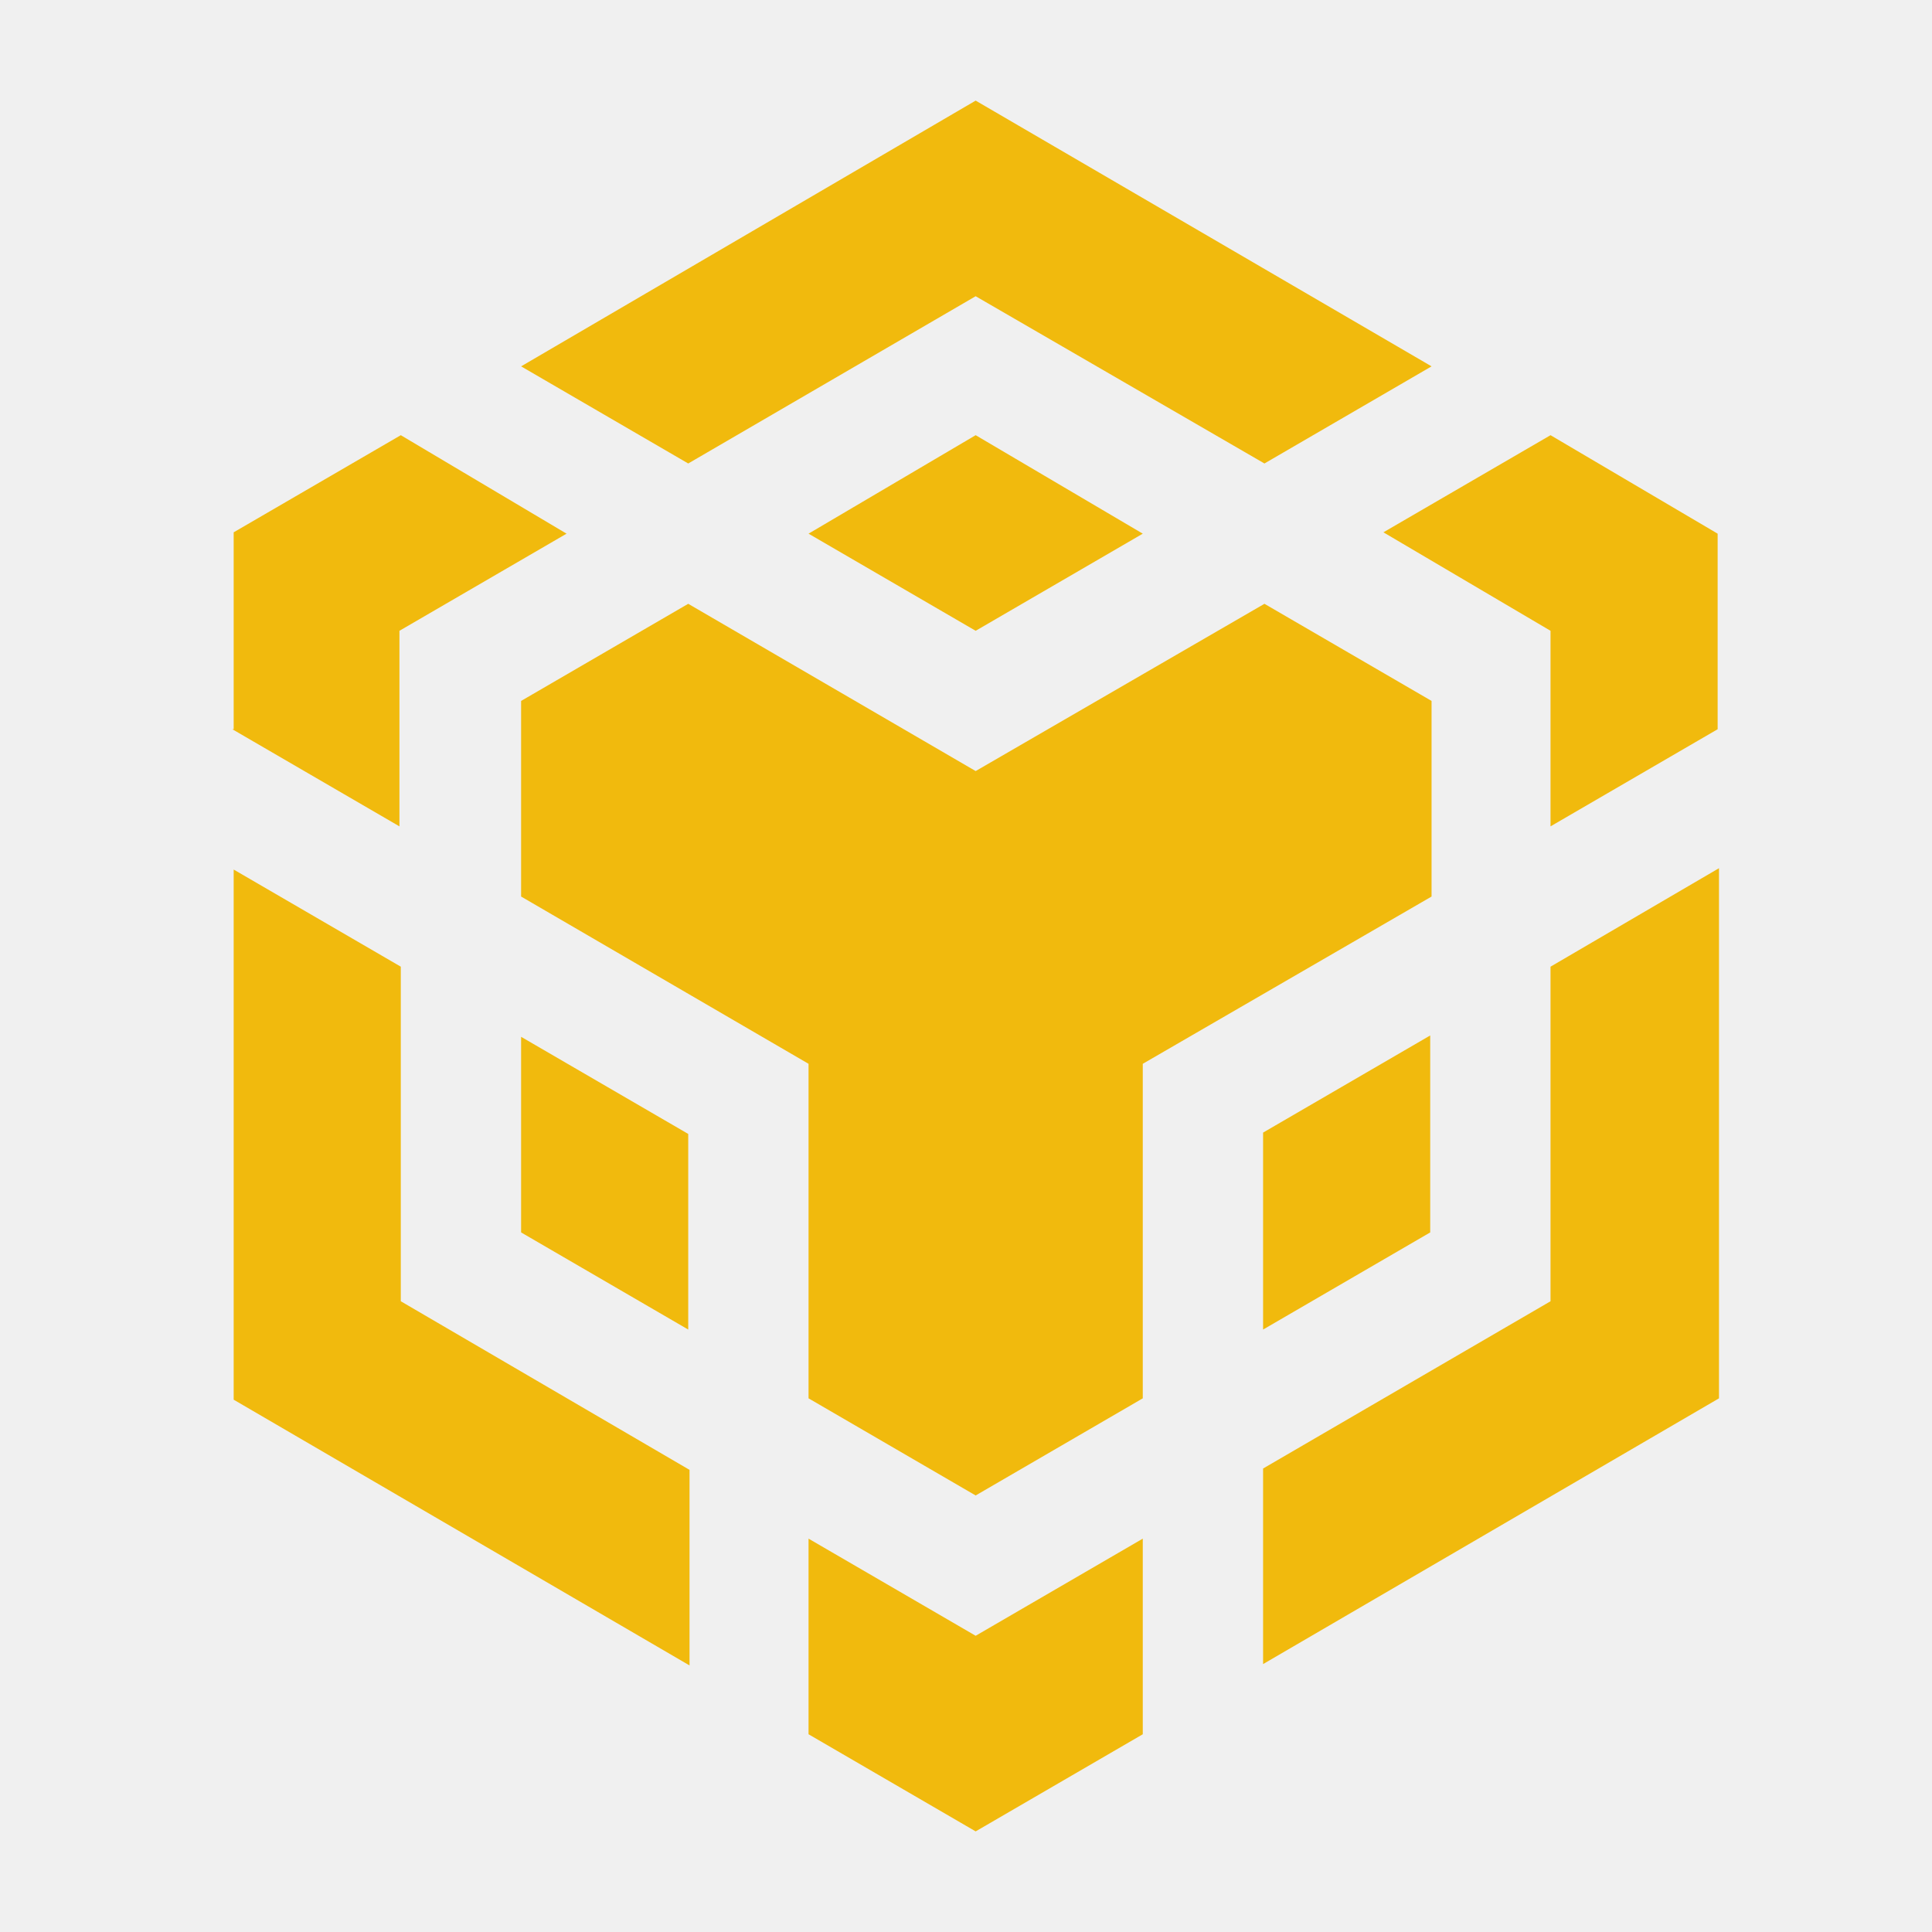
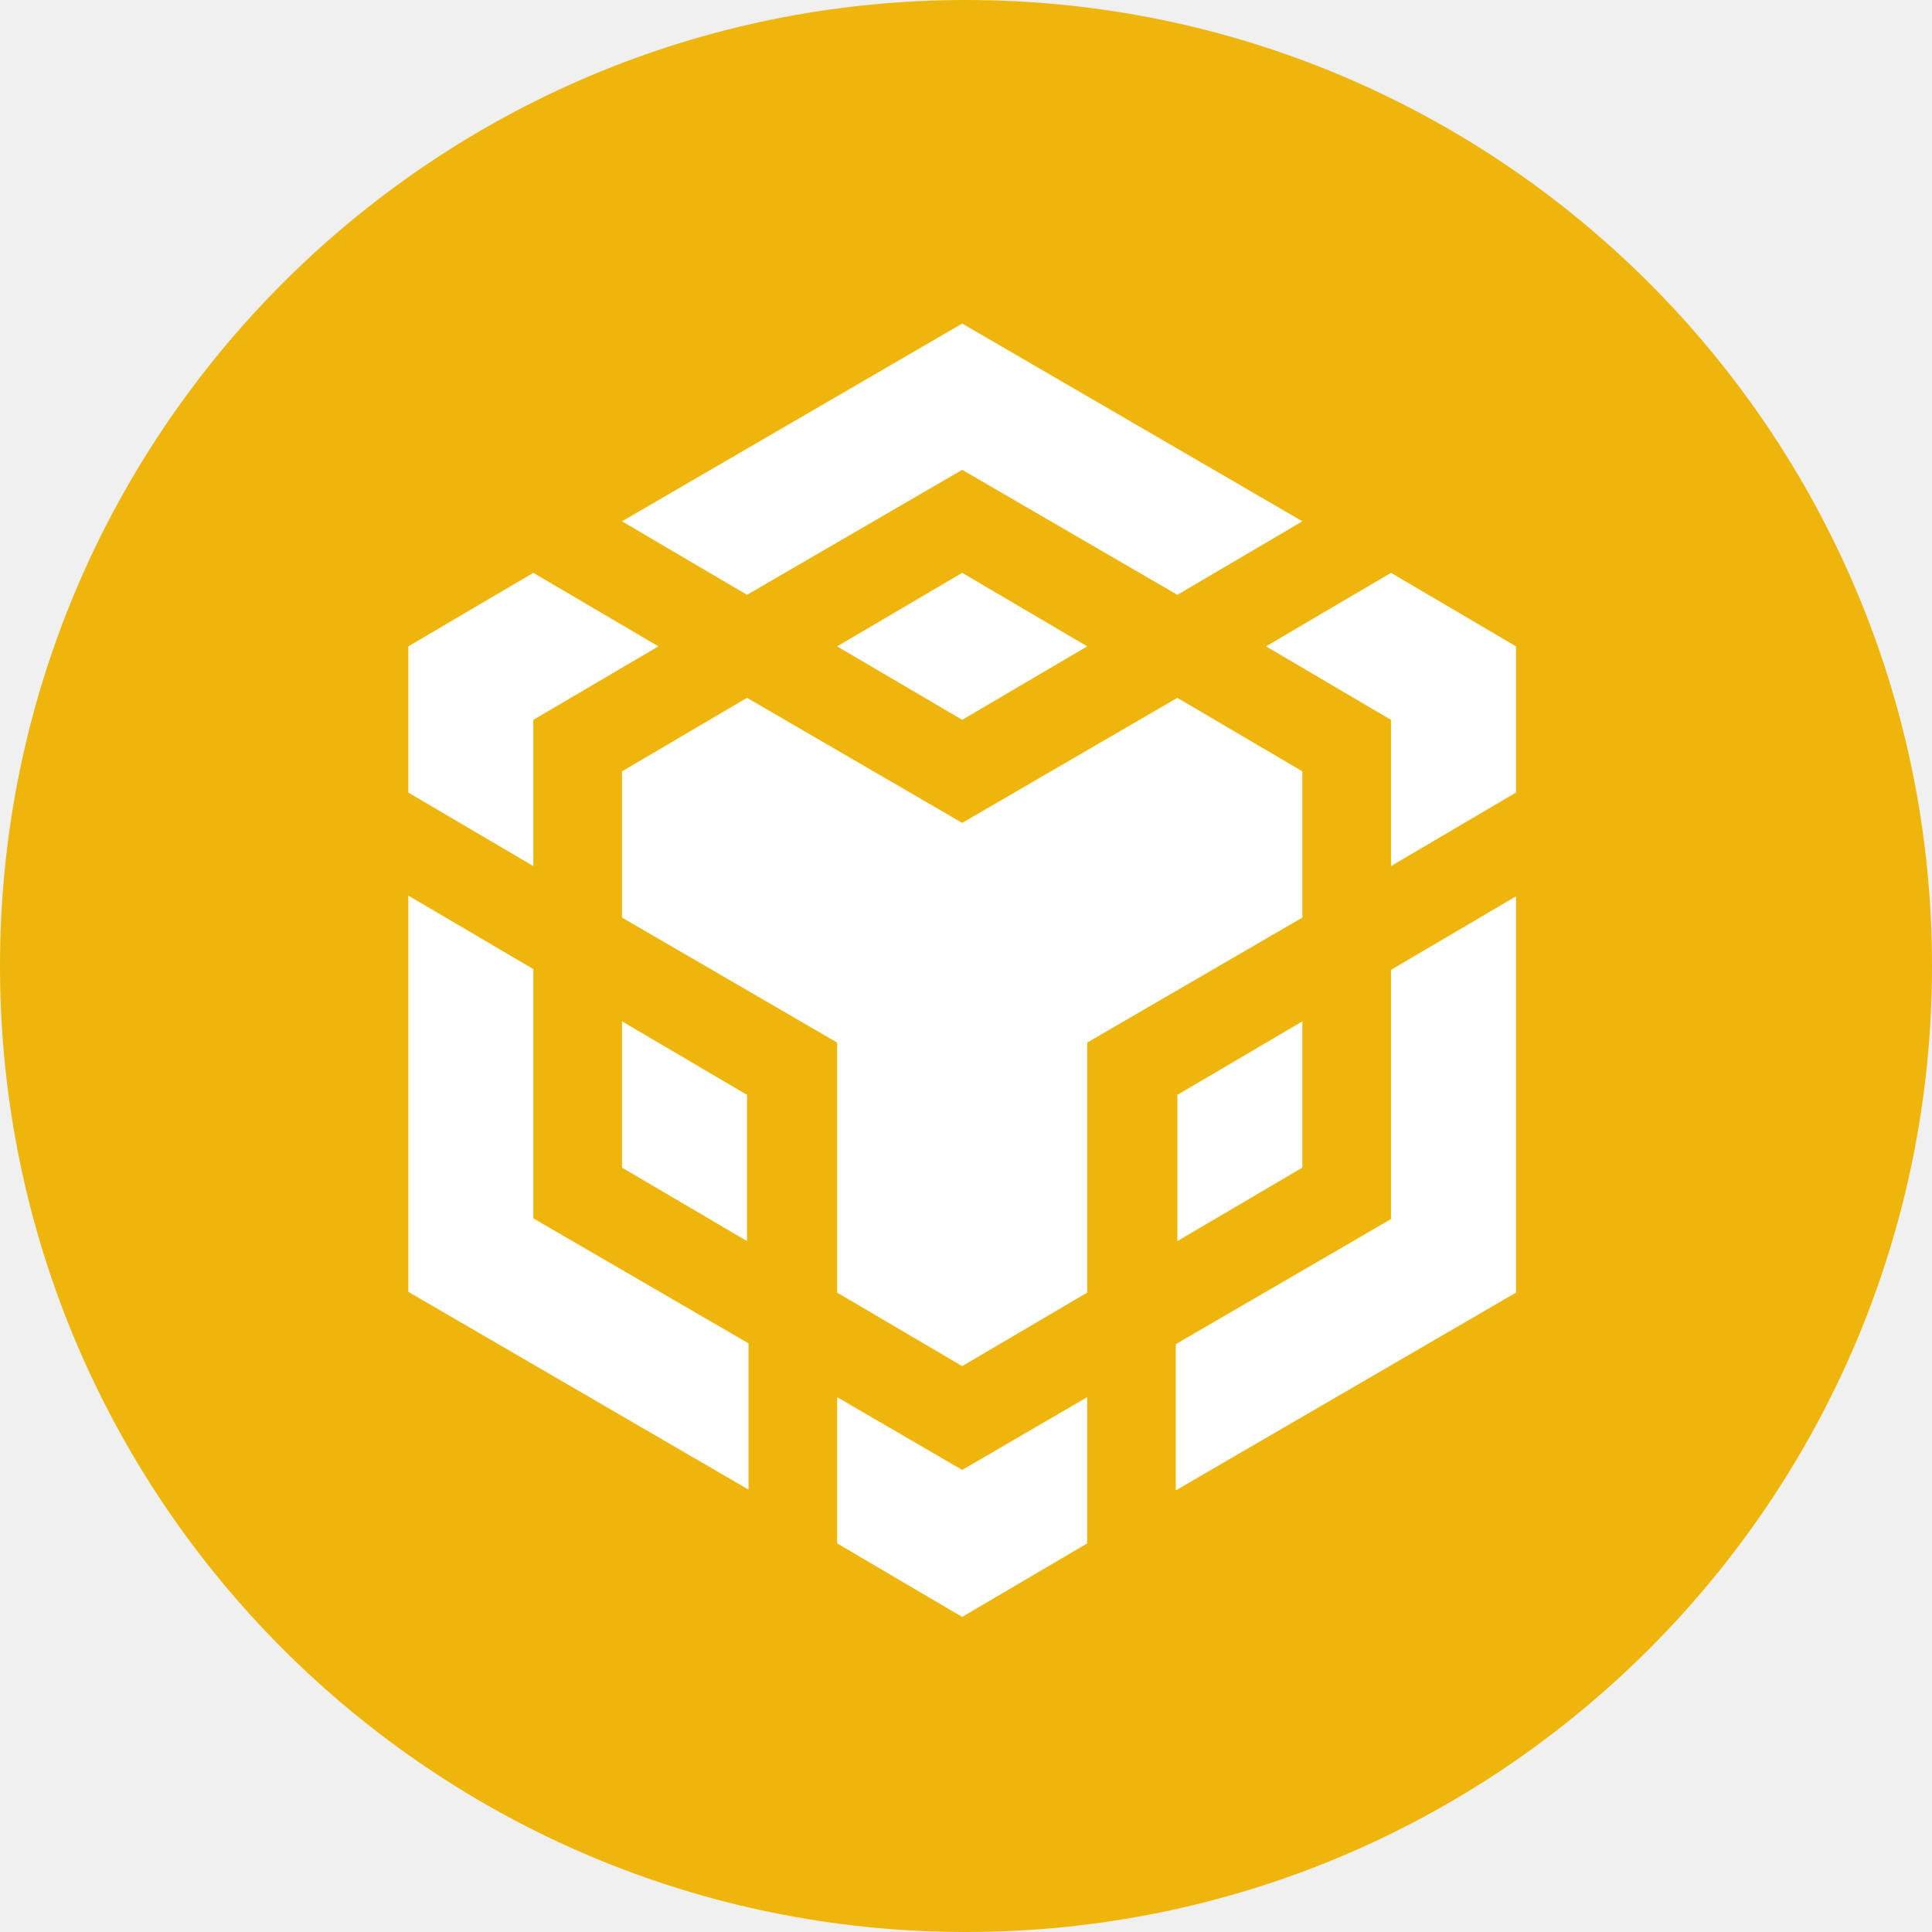
- <svg xmlns="http://www.w3.org/2000/svg" viewBox="0 0 40 40" width="40px" color="text" class="sc-bdnxRM la-Dshj">
-   <path d="M14.249 9.596L10.789 7.585L20.2 2.083L29.639 7.585L26.179 9.596L20.2 6.133L14.249 9.596ZM32.102 13.06V17.109L35.562 15.098V11.049L32.102 9.01L28.642 11.021L32.102 13.06ZM16.74 11.049L20.2 13.06L23.66 11.049L20.2 9.01L16.74 11.049ZM29.639 14.512L26.179 12.501L20.2 15.964L14.249 12.501L10.789 14.512V18.562L16.74 22.025V28.951L20.2 30.962L23.66 28.951V22.025L29.639 18.562V14.512ZM32.102 26.941L26.151 30.404V34.453L35.59 28.951V17.975L32.102 20.014V26.941ZM26.151 27.527L29.611 25.516V21.438L26.151 23.449V27.527ZM16.74 31.856V35.906L20.2 37.917L23.66 35.906V31.856L20.2 33.867L16.74 31.856ZM4.81 15.098L8.27 17.109V13.06L11.73 11.049L8.298 9.01L4.838 11.021V15.098H4.81ZM8.298 20.014L4.838 18.003V28.979L14.276 34.481V30.432L8.298 26.941V20.014ZM14.249 23.477L10.789 21.466V25.516L14.249 27.527V23.477Z" fill="#F1BA0D" />
+ <svg xmlns="http://www.w3.org/2000/svg" width="40" height="40" viewBox="0 0 40 40" fill="none">
+   <path d="M20 40C31.046 40 40 31.046 40 20C40 8.954 31.046 0 20 0C8.954 0 0 8.954 0 20C0 31.046 8.954 40 20 40Z" fill="#EEB60C" />
+   <path d="M12.878 10.793L19.921 6.699L26.964 10.793L24.376 12.315L19.921 9.727L15.466 12.315L12.878 10.793ZM26.964 15.97L24.376 14.448L19.921 17.037L15.466 14.448L12.878 15.97V18.997L17.332 21.585V26.762L19.921 28.284L22.509 26.762V21.585L26.964 18.997V15.97ZM26.964 24.174V21.146L24.376 22.668V25.695L26.964 24.174ZM28.799 25.24L24.344 27.829V30.856L31.387 26.762V18.558L28.799 20.08V25.24ZM26.211 13.382L28.799 14.903V17.931L31.387 16.409V13.382L28.799 11.86L26.211 13.382ZM17.332 28.927V31.954L19.921 33.476L22.509 31.954V28.927L19.921 30.433L17.332 28.927ZM12.878 24.174L15.466 25.695V22.668L12.878 21.146V24.174ZM17.332 13.382L19.921 14.903L22.509 13.382L19.921 11.86L17.332 13.382ZM11.042 14.903L13.631 13.382L11.042 11.86L8.454 13.382V16.409L11.042 17.931V14.903ZM11.042 20.064L8.454 18.542V26.746L15.497 30.84V27.813L11.042 25.225V20.064Z" fill="white" />
</svg>
